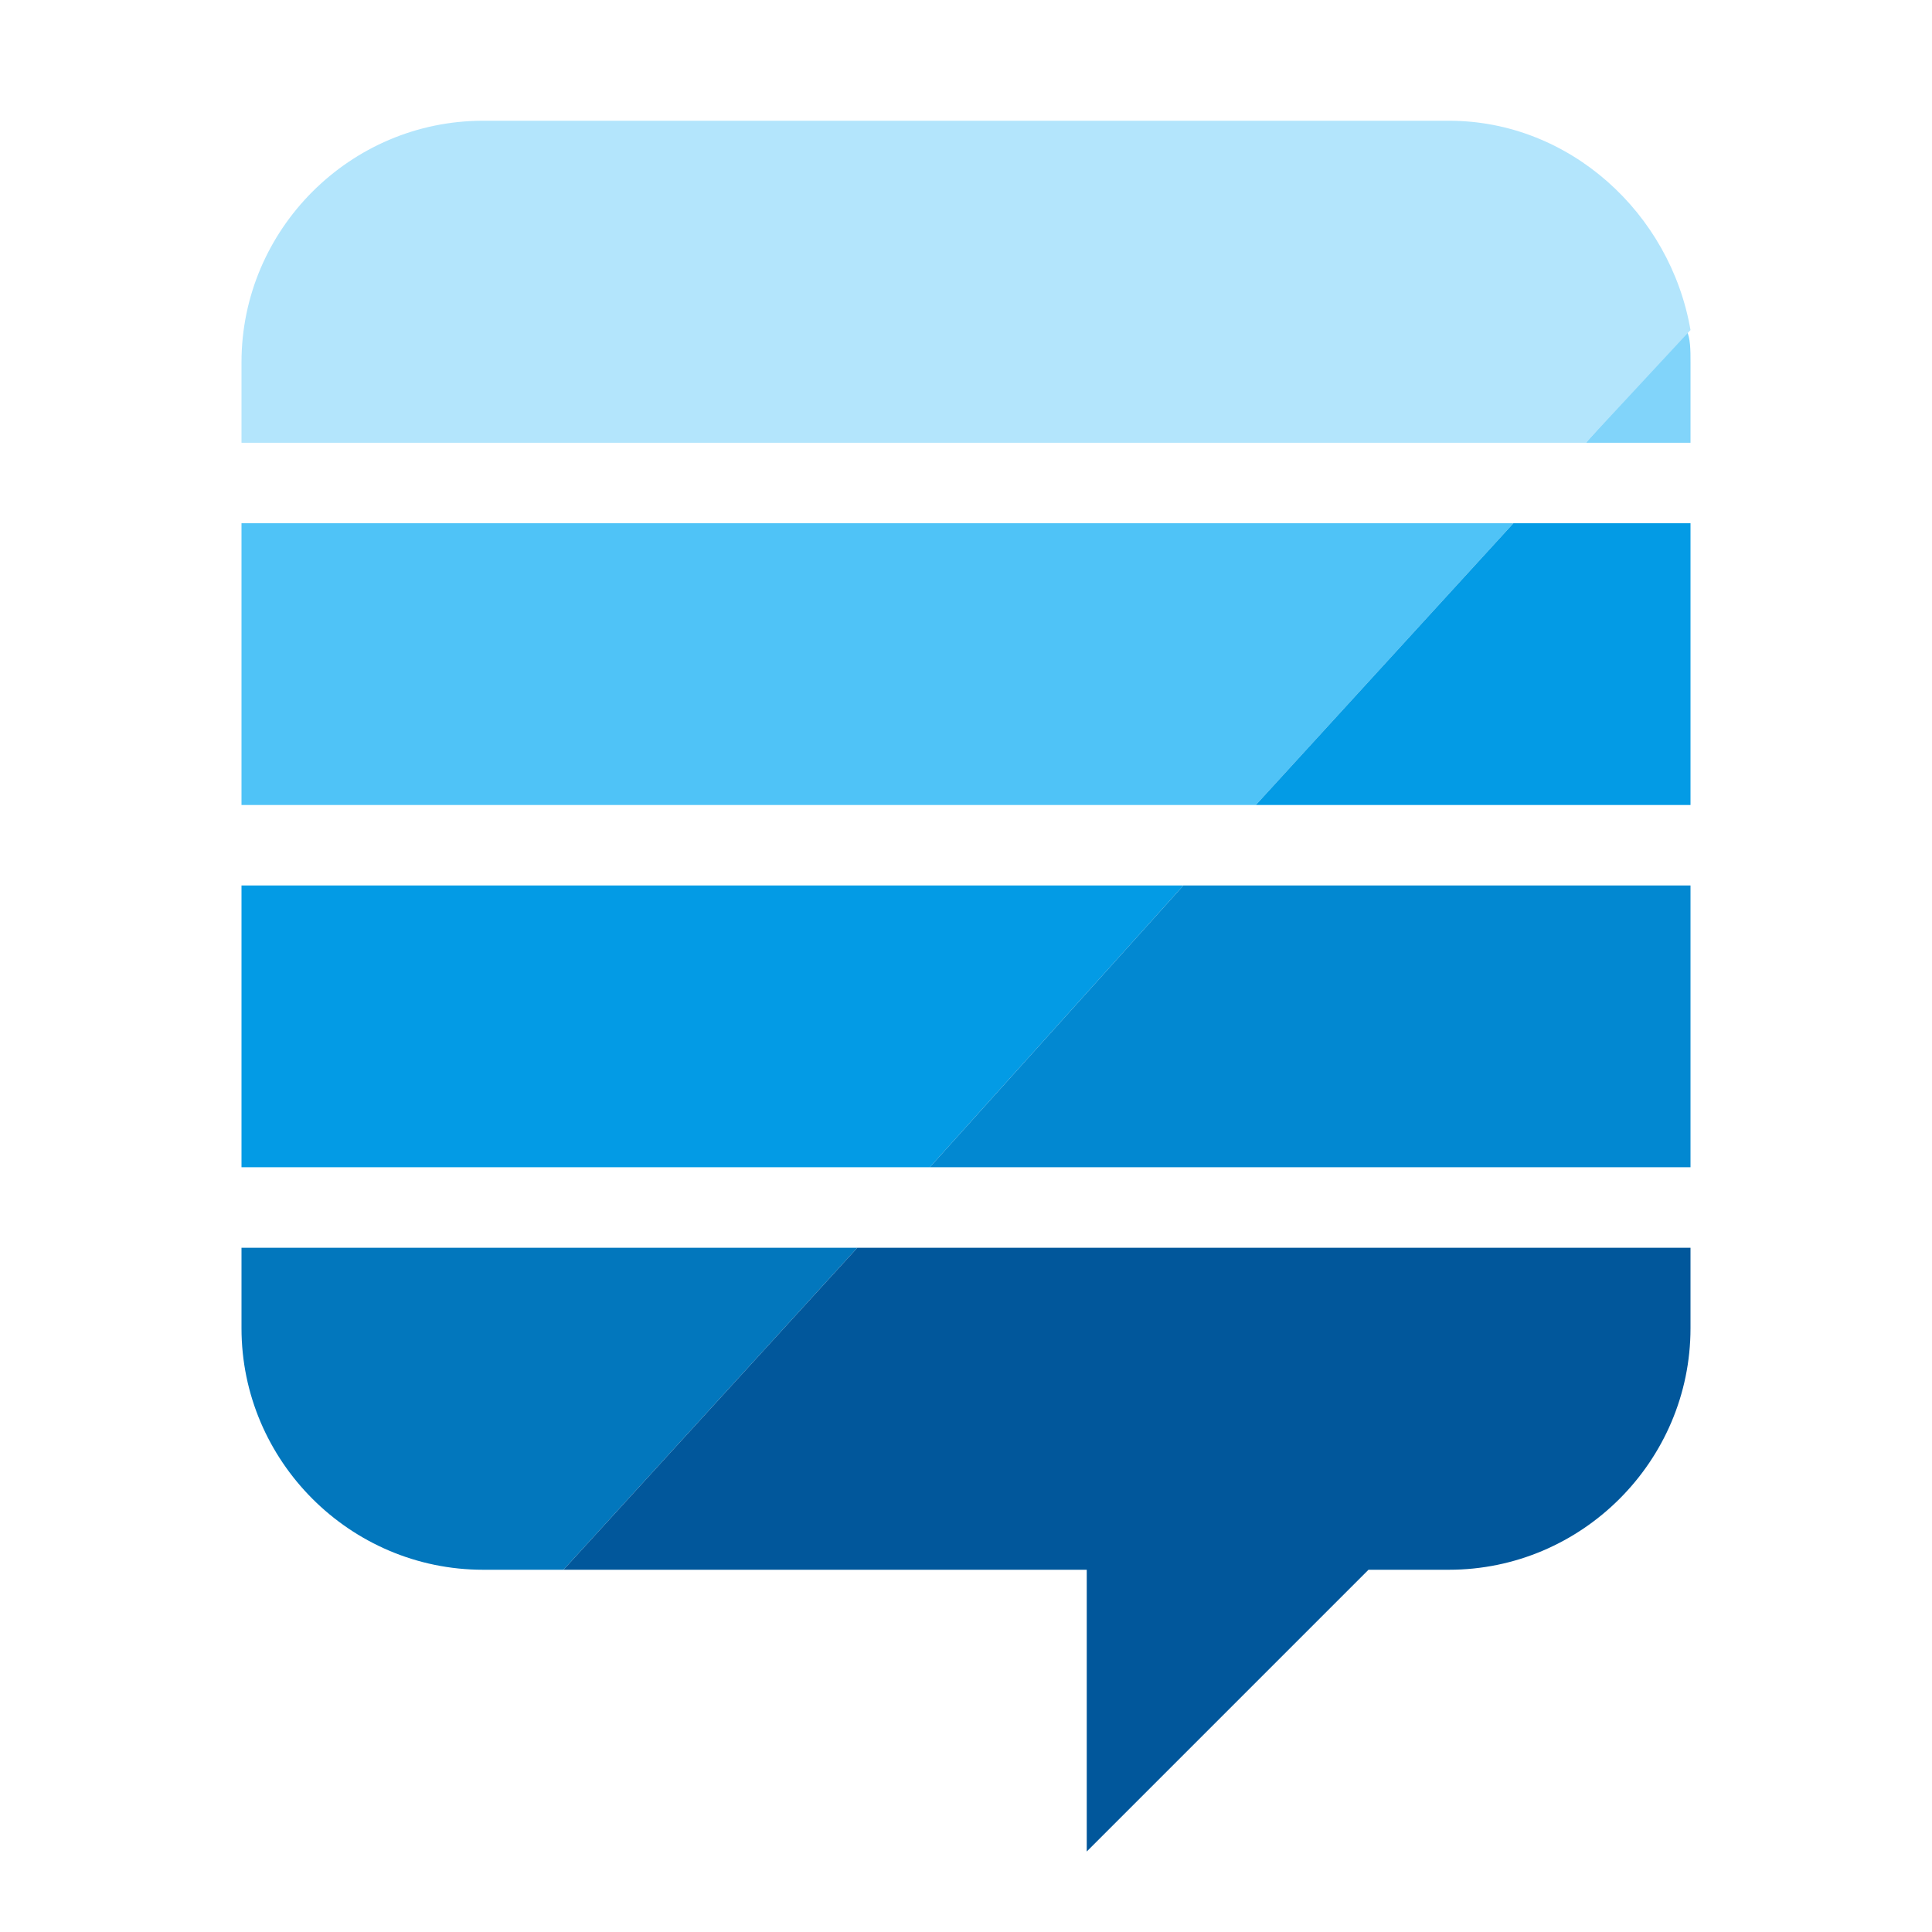
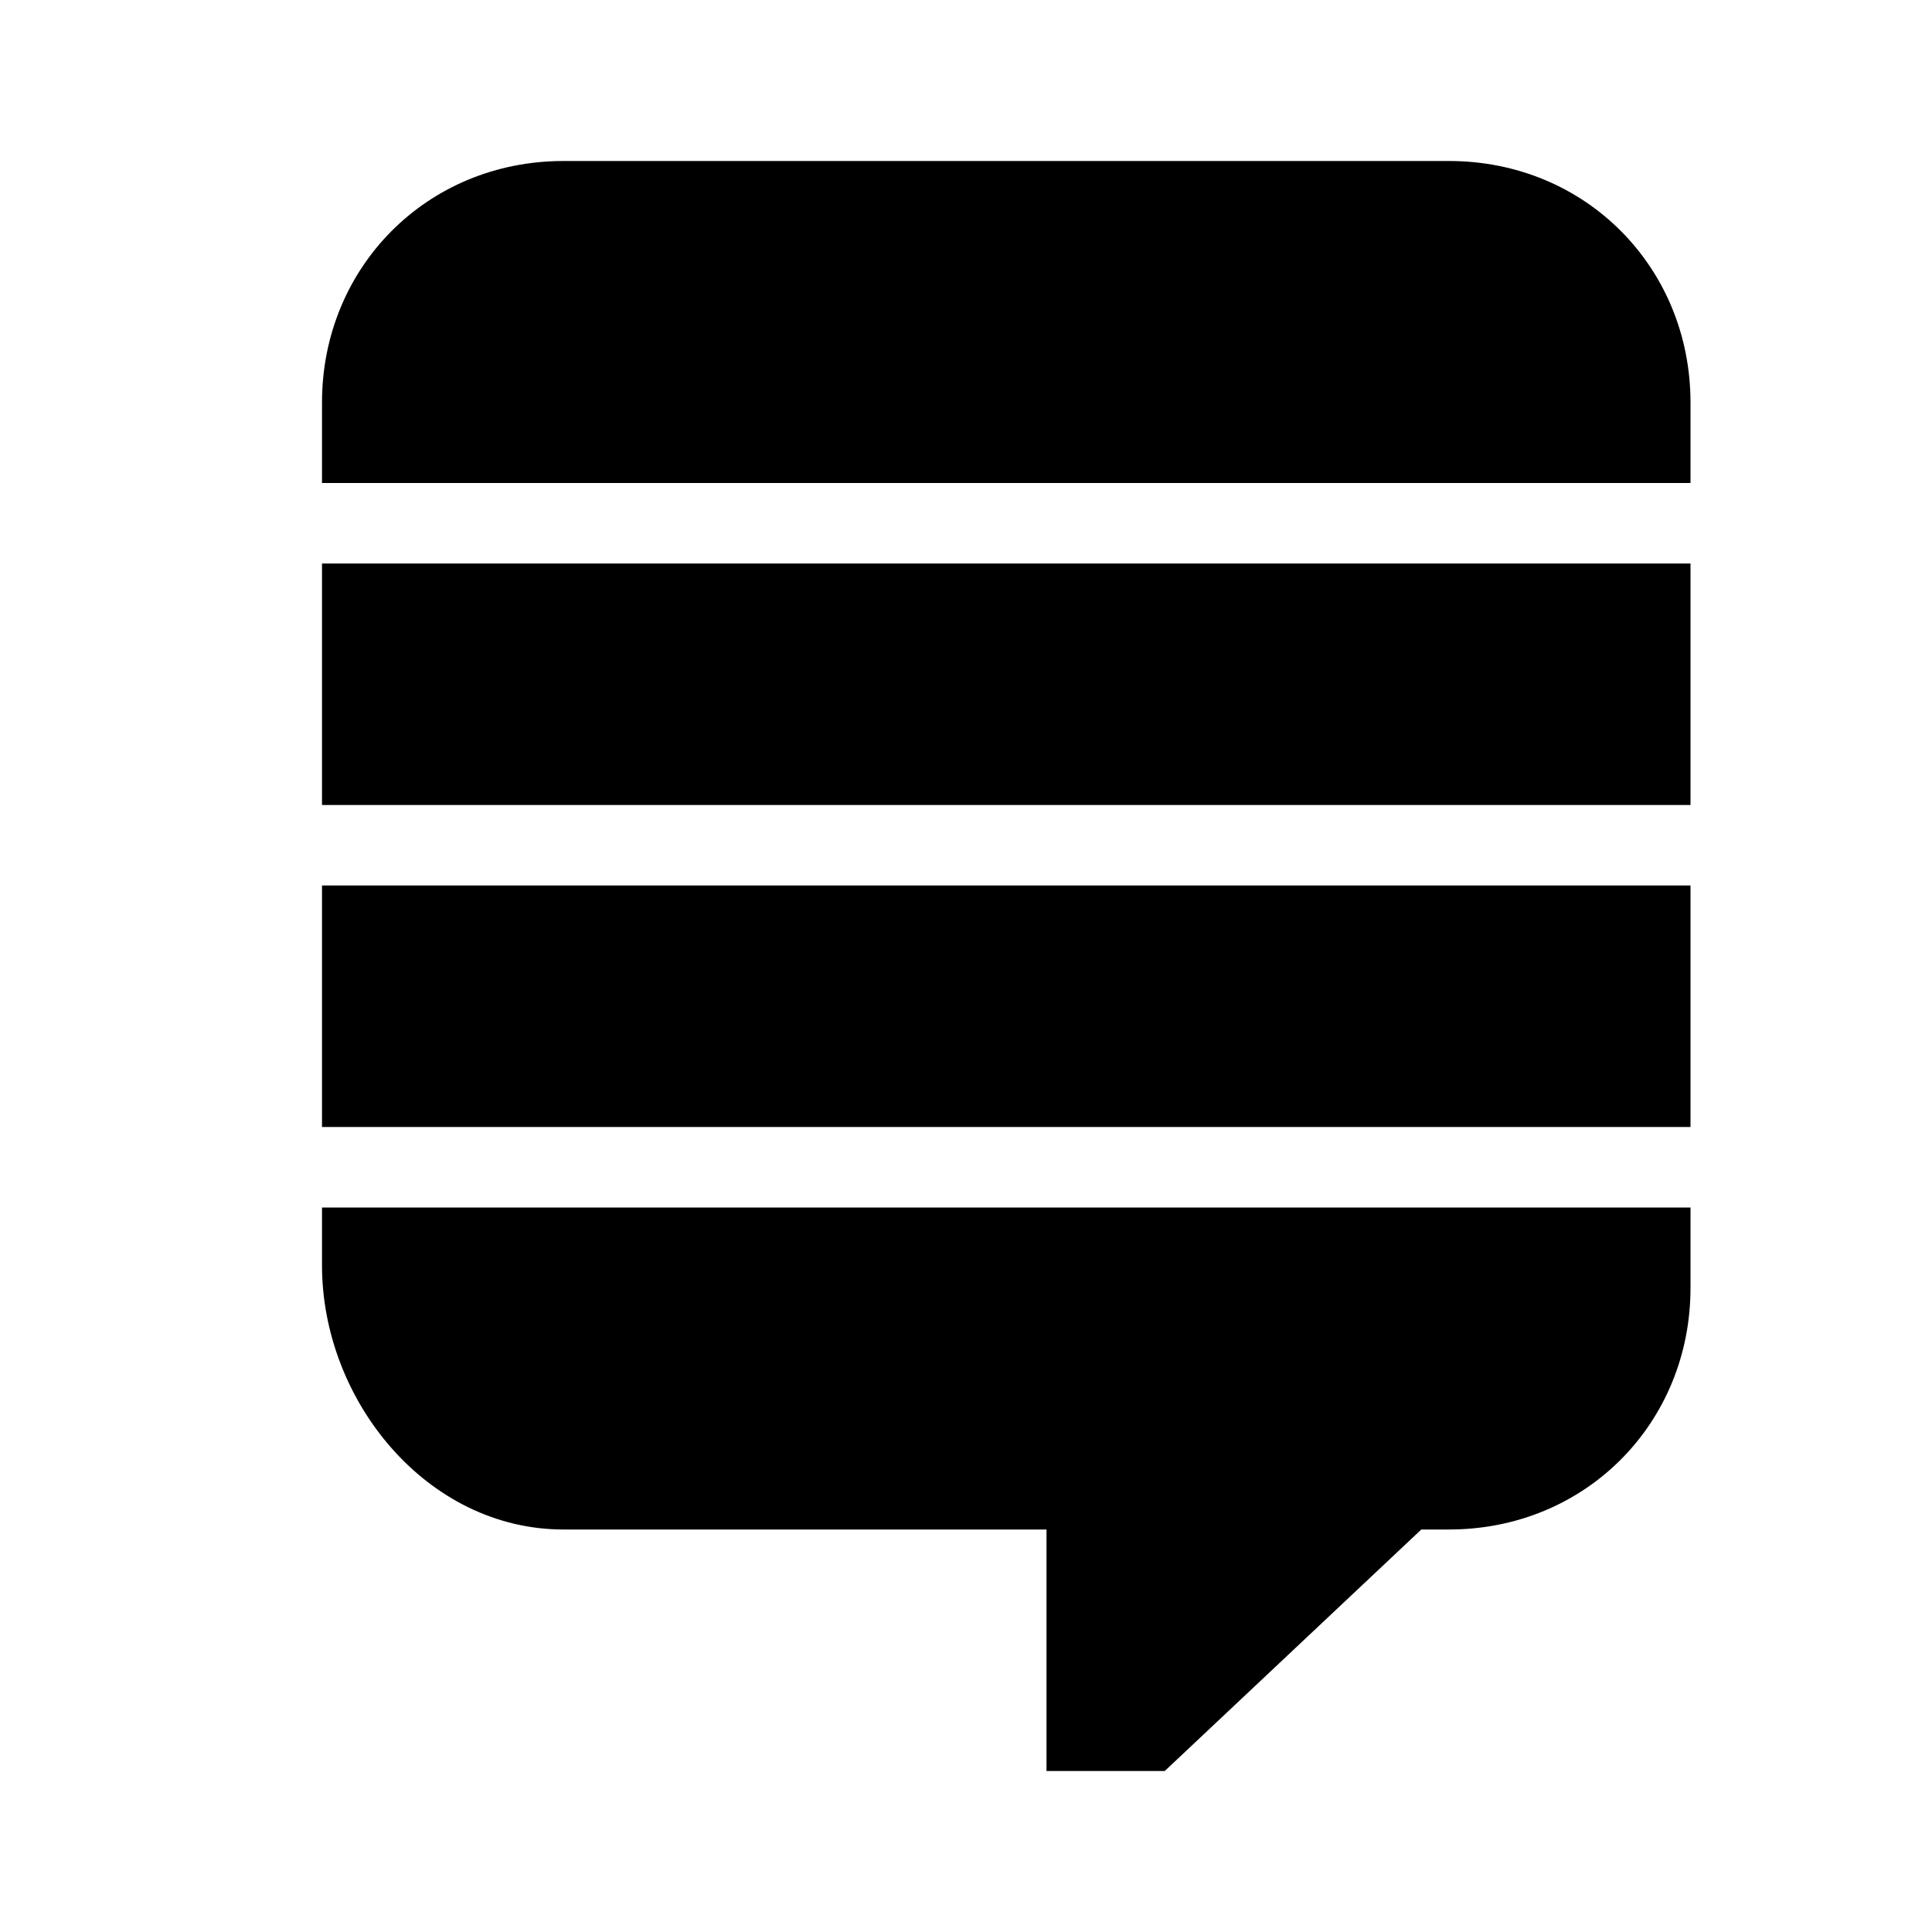
- <svg xmlns="http://www.w3.org/2000/svg" viewBox="0 0 48 48" width="{{ .width }}" height="{{ .height }}">
-   <path fill="#4FC3F7" d="M6 13L6 20 31.2 20 37.6 13z" />
-   <path fill="#039BE5" d="M6 22L6 29 23.1 29 29.4 22z" />
-   <path fill="#0277BD" d="M6,31v2c0,3.3,2.7,6,6,6h2l7.3-8H6z" />
-   <path fill="#039BE5" d="M42 13L37.6 13 31.2 20 42 20z" />
-   <path fill="#0288D1" d="M42 22L29.4 22 23.1 29 42 29z" />
-   <path fill="#01579B" d="M21.3,31L14,39h13v7l7-7h2c3.3,0,6-2.7,6-6v-2H21.3z" />
-   <path fill="#81D4FA" d="M42,11V9c0-0.3,0-0.6-0.1-0.8c0,0,0,0,0,0L39.4,11h0H42z" />
-   <path fill="#B3E5FC" d="M36,3H12C8.7,3,6,5.7,6,9v2h33.4l2.6-2.8C41.5,5.3,39,3,36,3z" />
+ <svg xmlns="http://www.w3.org/2000/svg" fill="#000000" viewBox="0 0 24 24" width="{{ .width }}" height="{{ .height }}">
+   <path fill="currentColor" d="M 7 2 C 5.301 2 4 3.324 4 5 L 4 6 L 21 6 L 21 5 C 21 3.324 19.699 2 18 2 Z M 4 7 L 4 10 L 21 10 L 21 7 Z M 4 11 L 4 14 L 21 14 L 21 11 Z M 4 15 L 4 15.719 C 4 17.395 5.301 19 7 19 L 13 19 L 13 22 L 14.469 22 L 17.656 19 L 18 19 C 19.699 19 21 17.676 21 16 L 21 15 Z" />
</svg>
